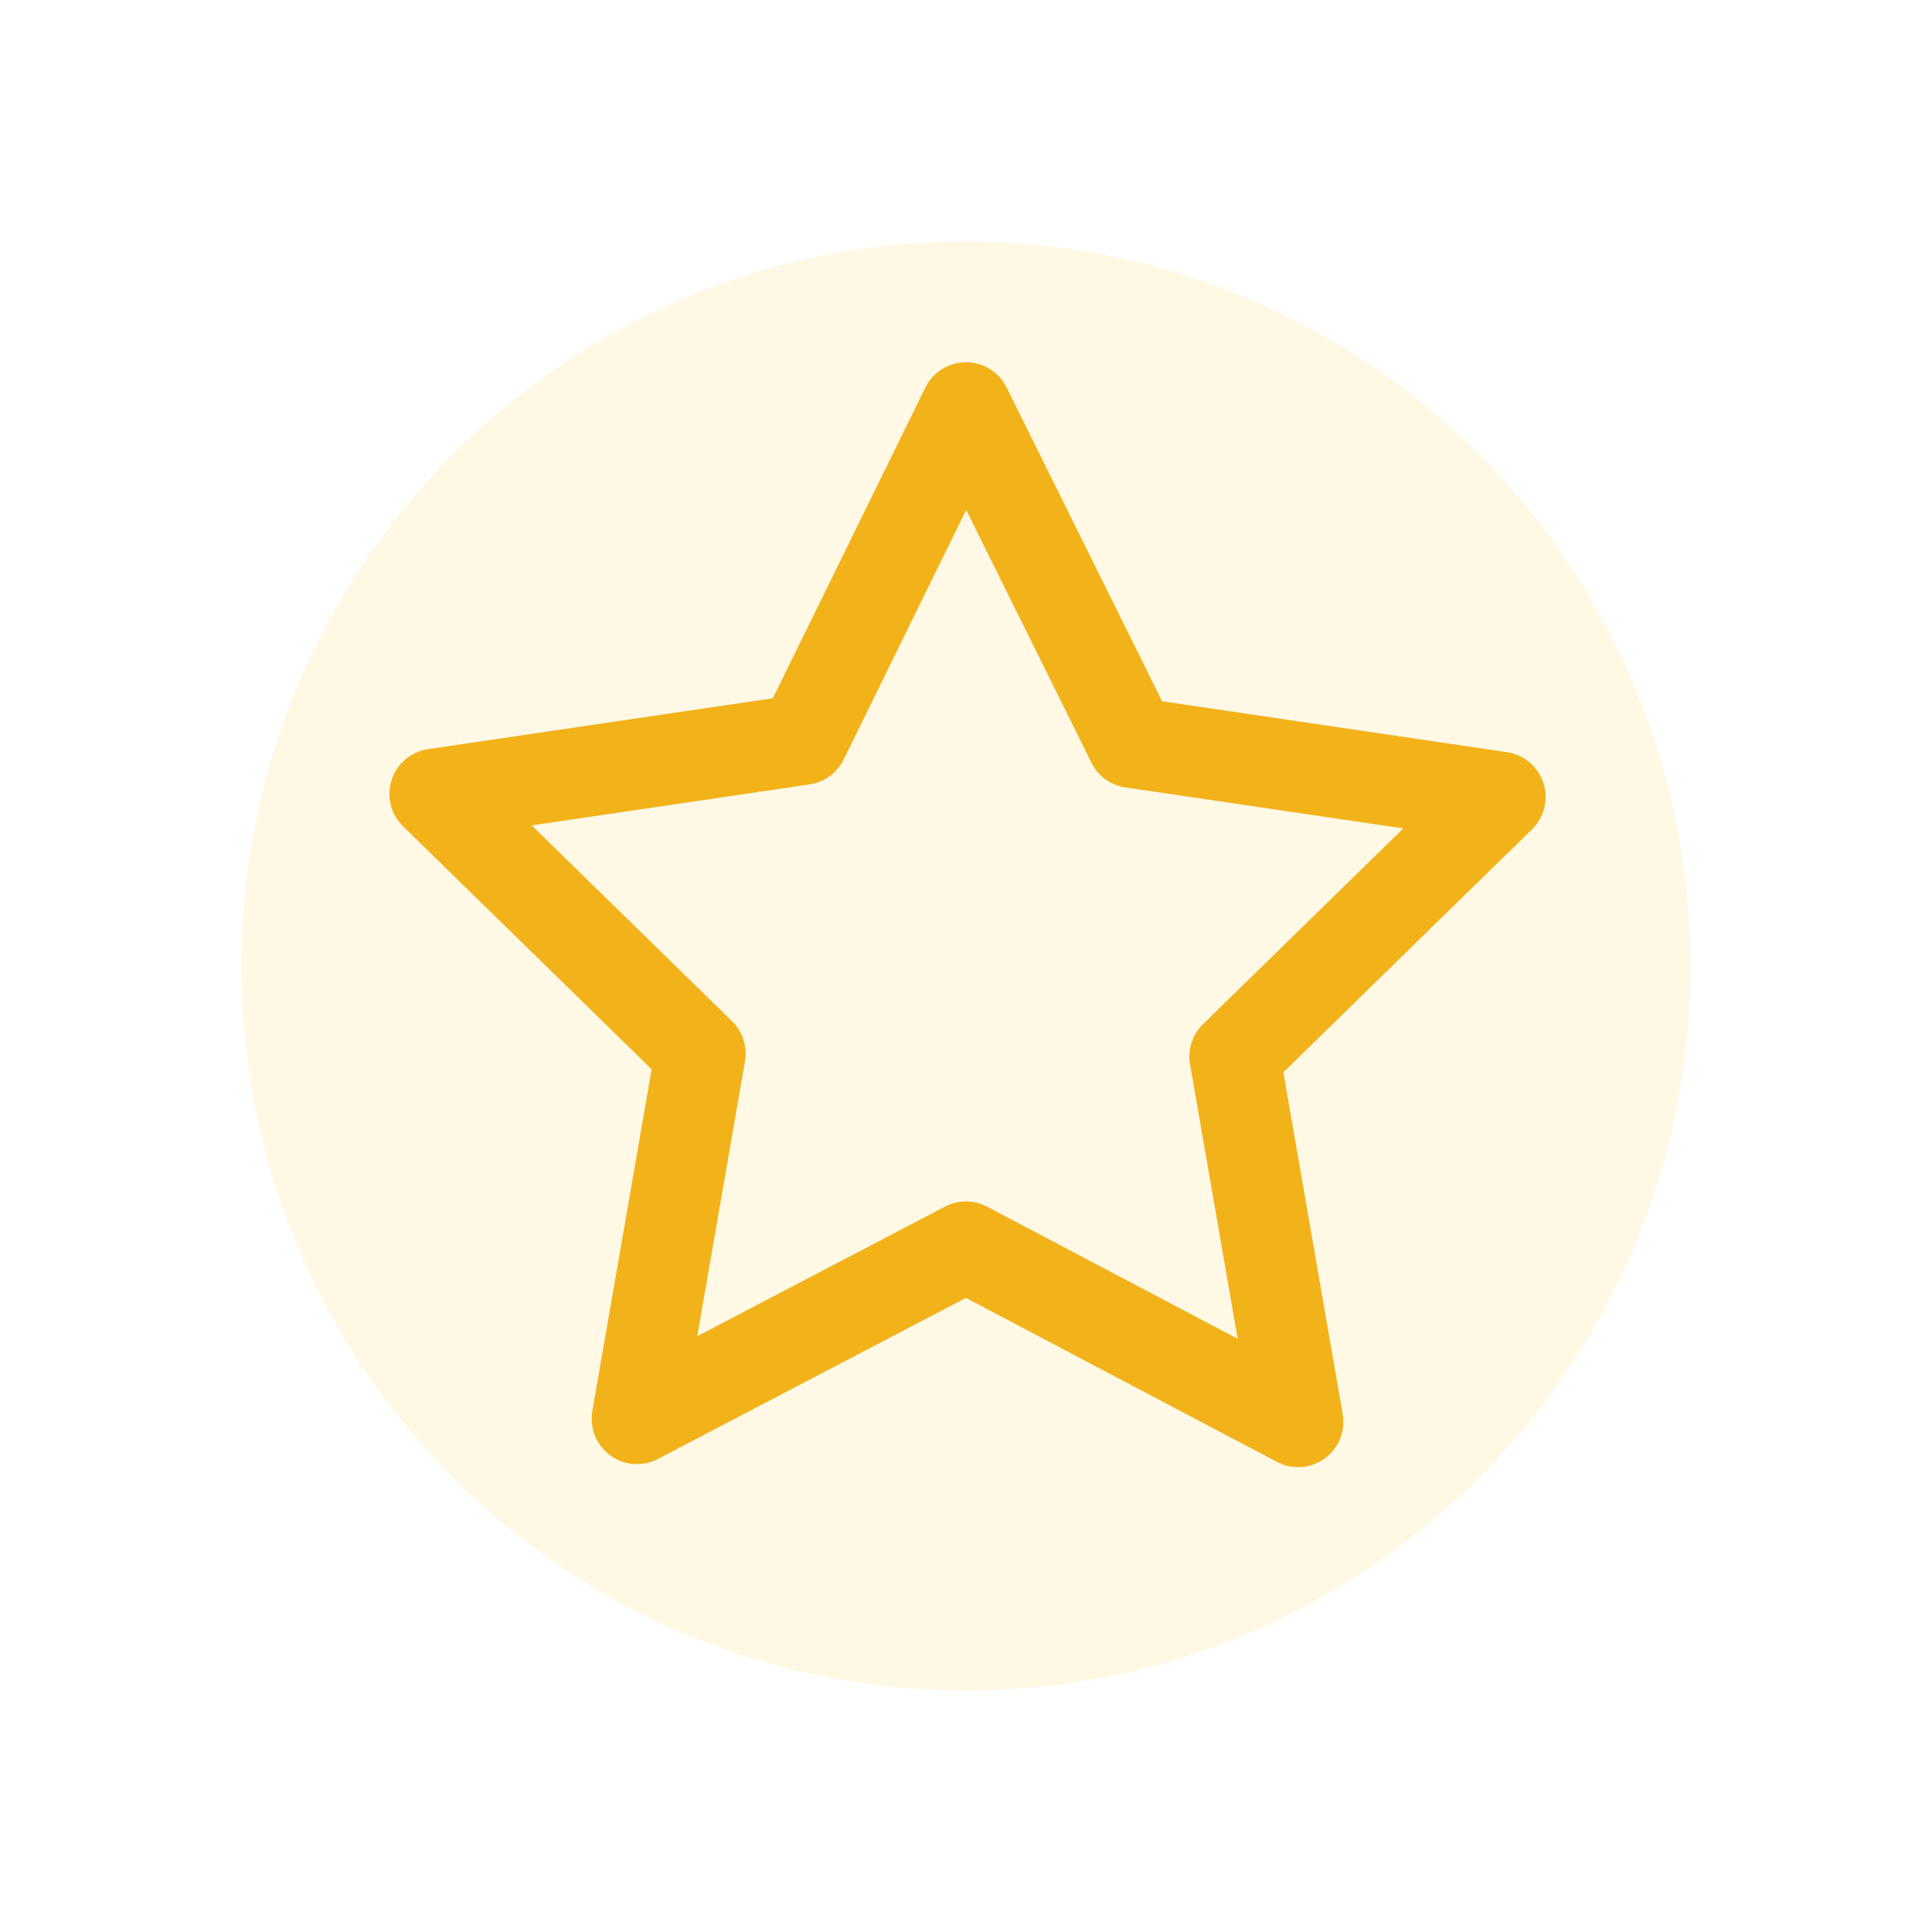
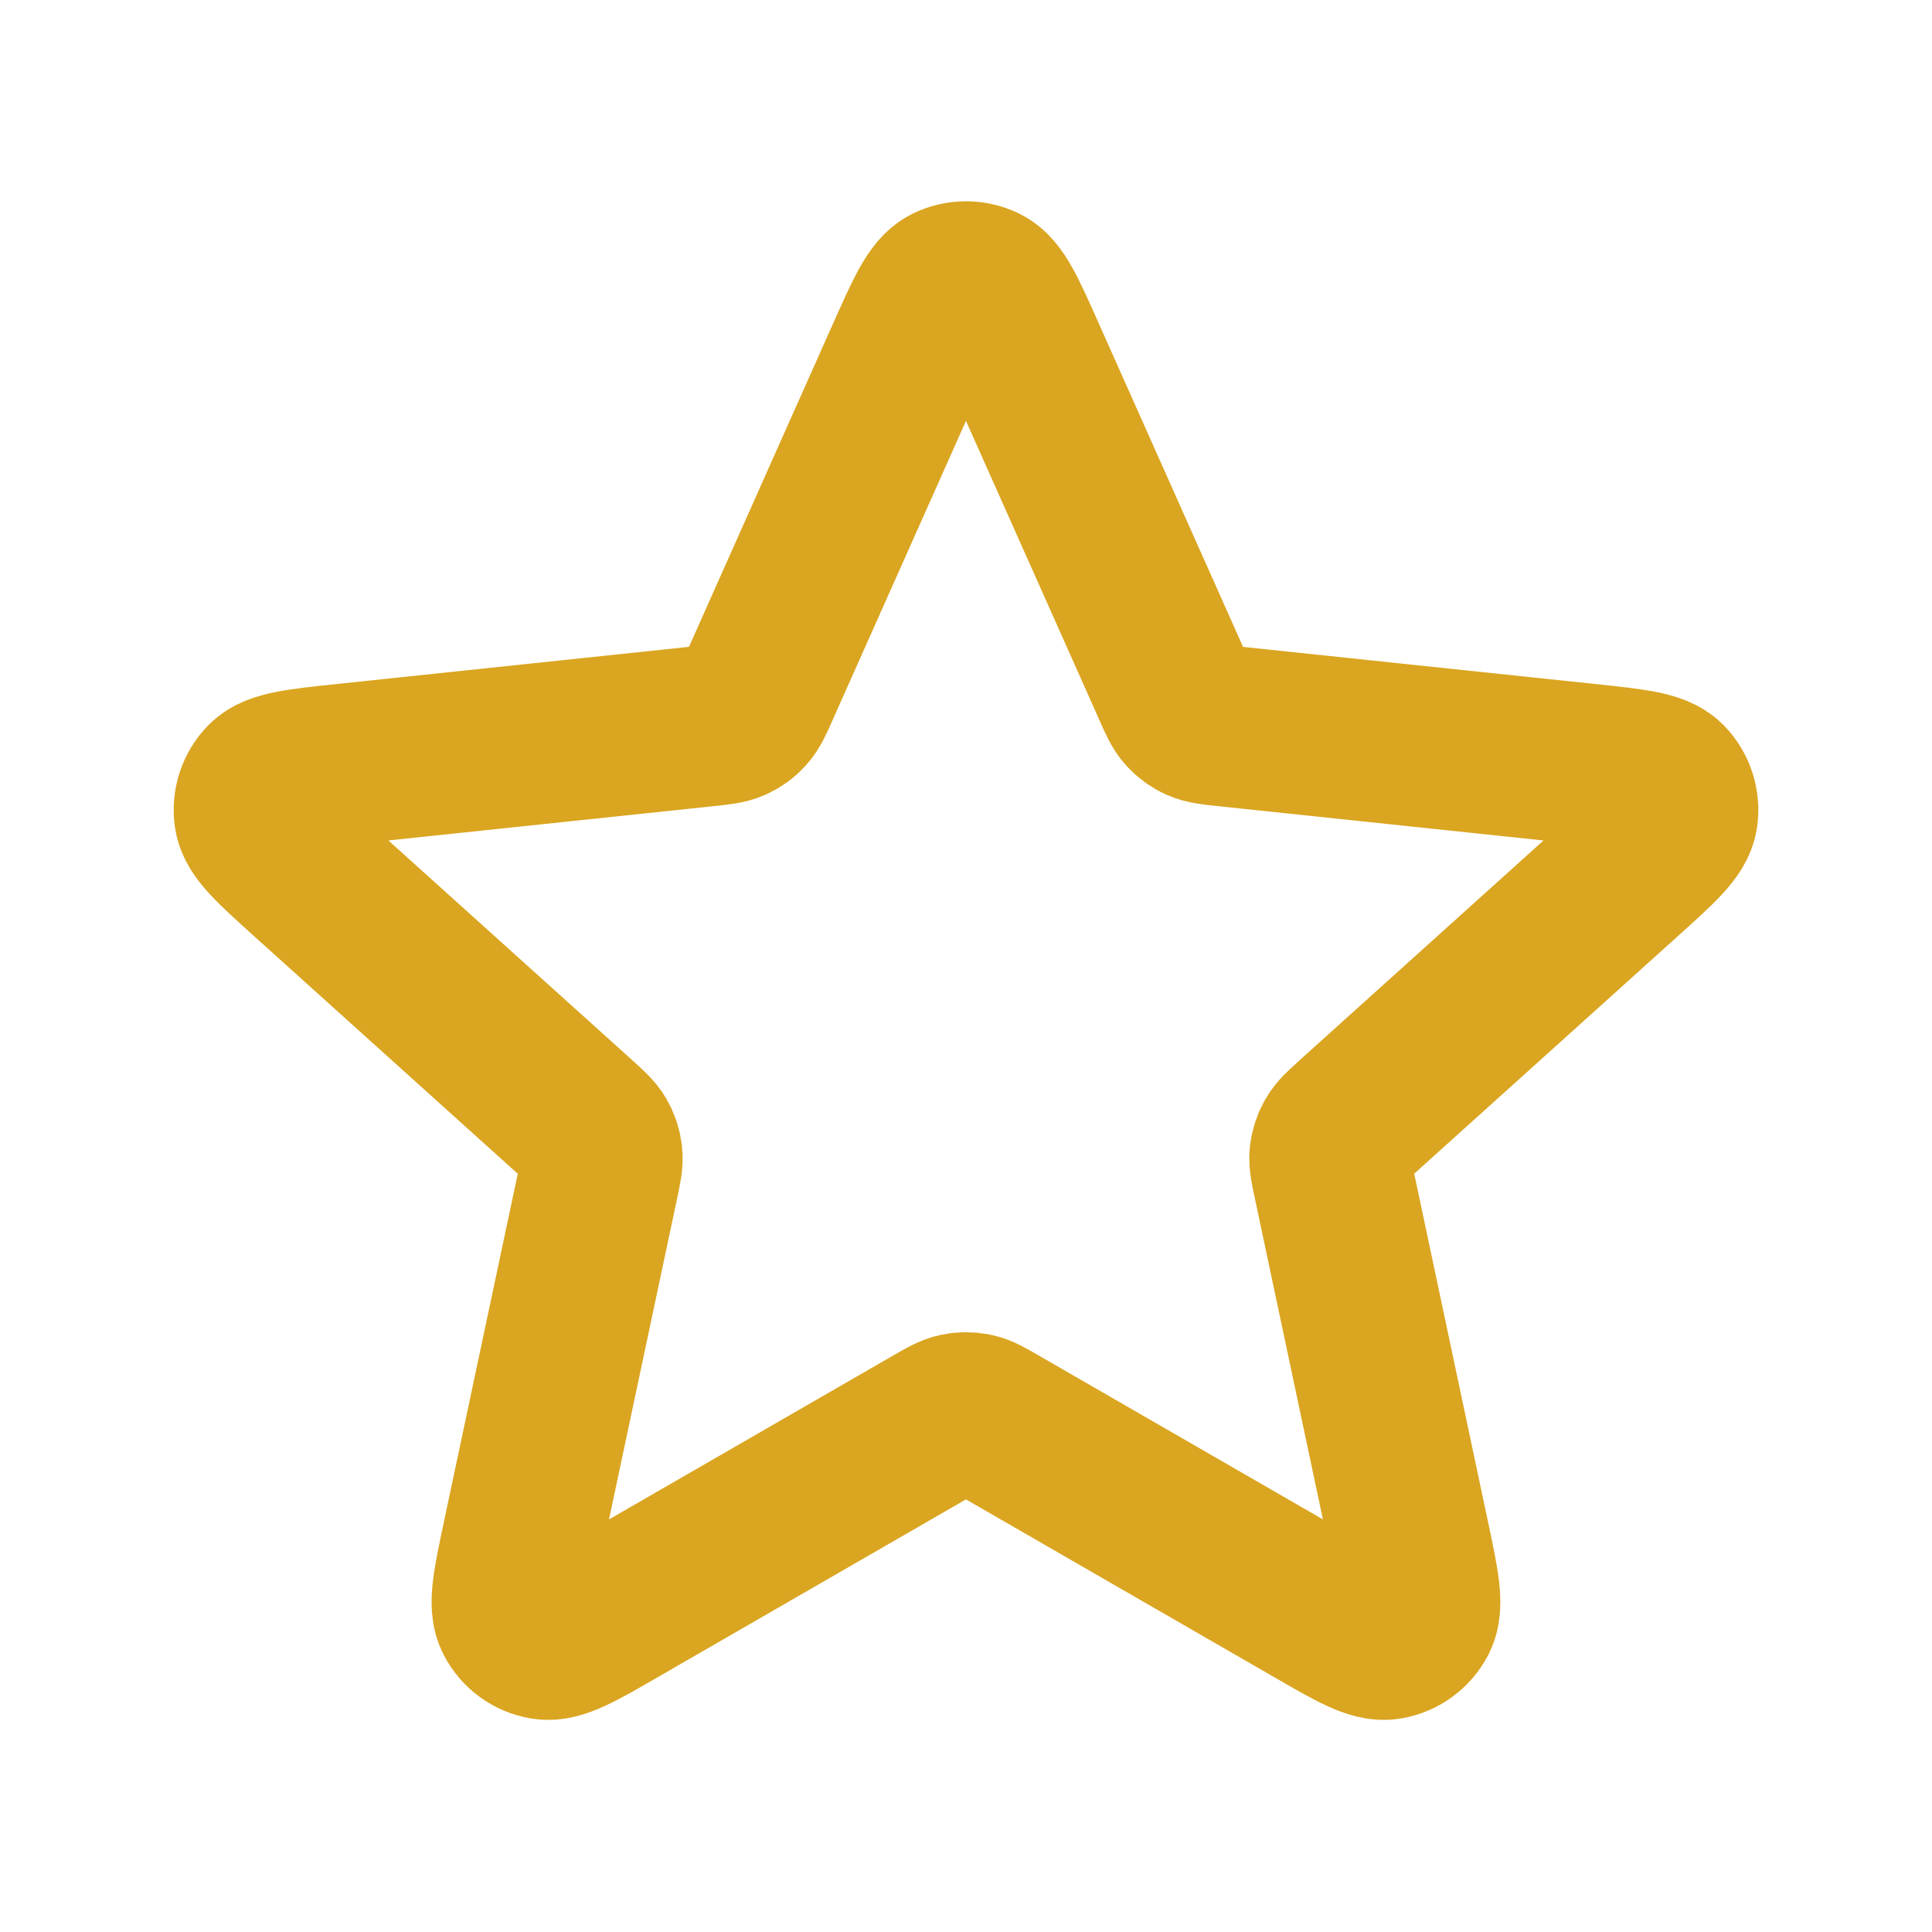
- <svg xmlns="http://www.w3.org/2000/svg" width="64" height="64" viewBox="0 0 64 64" role="img" aria-label="star">
-   <circle cx="32" cy="32" r="24" fill="#FFF7DF" opacity="0.85" />
-   <g stroke="#F2B21A" stroke-linecap="round" stroke-linejoin="round" fill="none" stroke-width="3">
-     <path d="M32 13.5l5.5 11.1 12.2 1.8-8.8 8.6 2.1 12.1L32 41.3 21.1 47l2.1-12.1-8.8-8.6 12.2-1.8L32 13.5z" />
-   </g>
+ <svg xmlns="http://www.w3.org/2000/svg" width="800px" height="800px" viewBox="0 0 24 24" fill="none">
+   <path d="M11.269 4.411C11.501 3.892 11.616 3.632 11.778 3.552C11.918 3.483 12.082 3.483 12.222 3.552C12.383 3.632 12.499 3.892 12.73 4.411L14.575 8.548C14.643 8.702 14.677 8.778 14.73 8.837C14.777 8.889 14.834 8.931 14.898 8.959C14.97 8.991 15.054 9 15.221 9.018L19.726 9.493C20.291 9.553 20.574 9.583 20.7 9.711C20.809 9.823 20.86 9.98 20.837 10.134C20.811 10.312 20.6 10.502 20.177 10.883L16.812 13.915C16.688 14.028 16.625 14.084 16.586 14.153C16.551 14.213 16.529 14.281 16.521 14.35C16.513 14.429 16.531 14.511 16.566 14.676L17.505 19.106C17.623 19.663 17.682 19.941 17.599 20.1C17.526 20.239 17.393 20.335 17.239 20.361C17.062 20.392 16.816 20.25 16.323 19.965L12.399 17.702C12.254 17.618 12.181 17.576 12.104 17.56C12.035 17.546 11.964 17.546 11.896 17.56C11.819 17.576 11.746 17.618 11.6 17.702L7.677 19.965C7.184 20.25 6.938 20.392 6.76 20.361C6.606 20.335 6.473 20.239 6.401 20.1C6.317 19.941 6.376 19.663 6.494 19.106L7.434 14.676C7.469 14.511 7.486 14.429 7.478 14.35C7.471 14.281 7.449 14.213 7.414 14.153C7.374 14.084 7.312 14.028 7.187 13.915L3.822 10.883C3.4 10.502 3.189 10.312 3.163 10.134C3.14 9.98 3.191 9.823 3.3 9.711C3.426 9.583 3.709 9.553 4.274 9.493L8.778 9.018C8.946 9 9.029 8.991 9.101 8.959C9.165 8.931 9.223 8.889 9.269 8.837C9.322 8.778 9.357 8.702 9.425 8.548L11.269 4.411Z" stroke="#daa520" stroke-width="2" stroke-linecap="round" stroke-linejoin="round" />
</svg>
